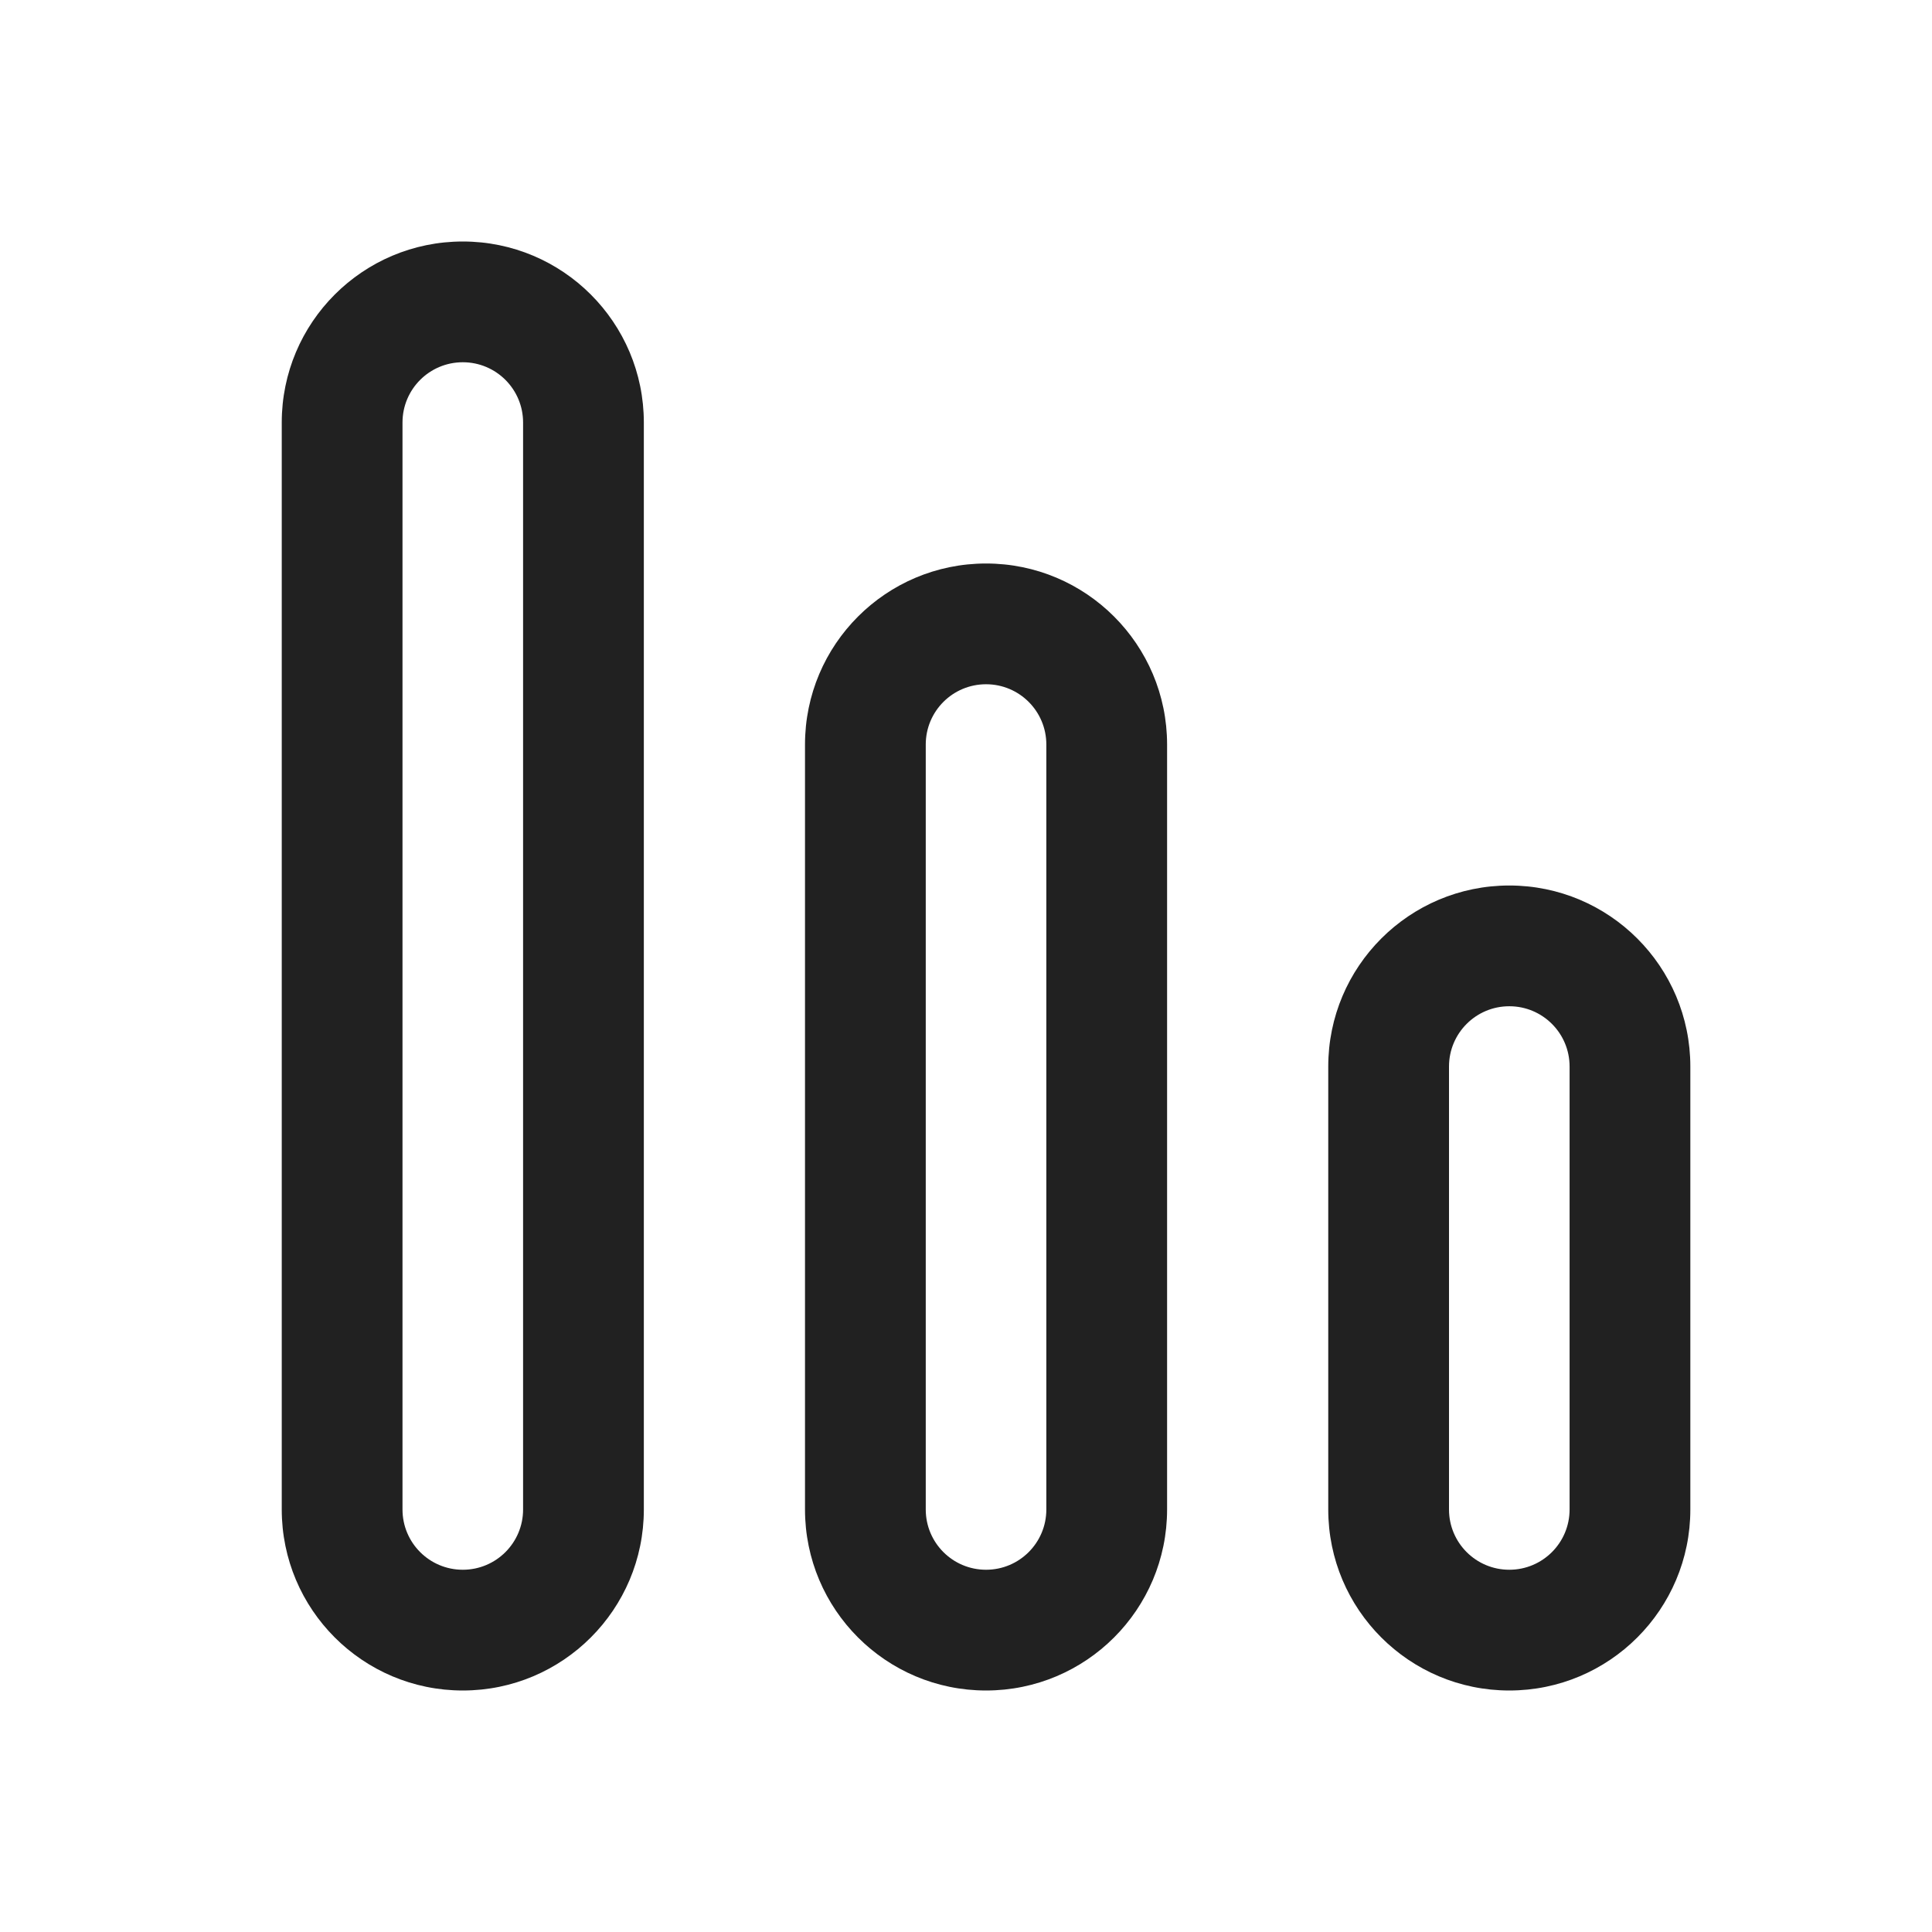
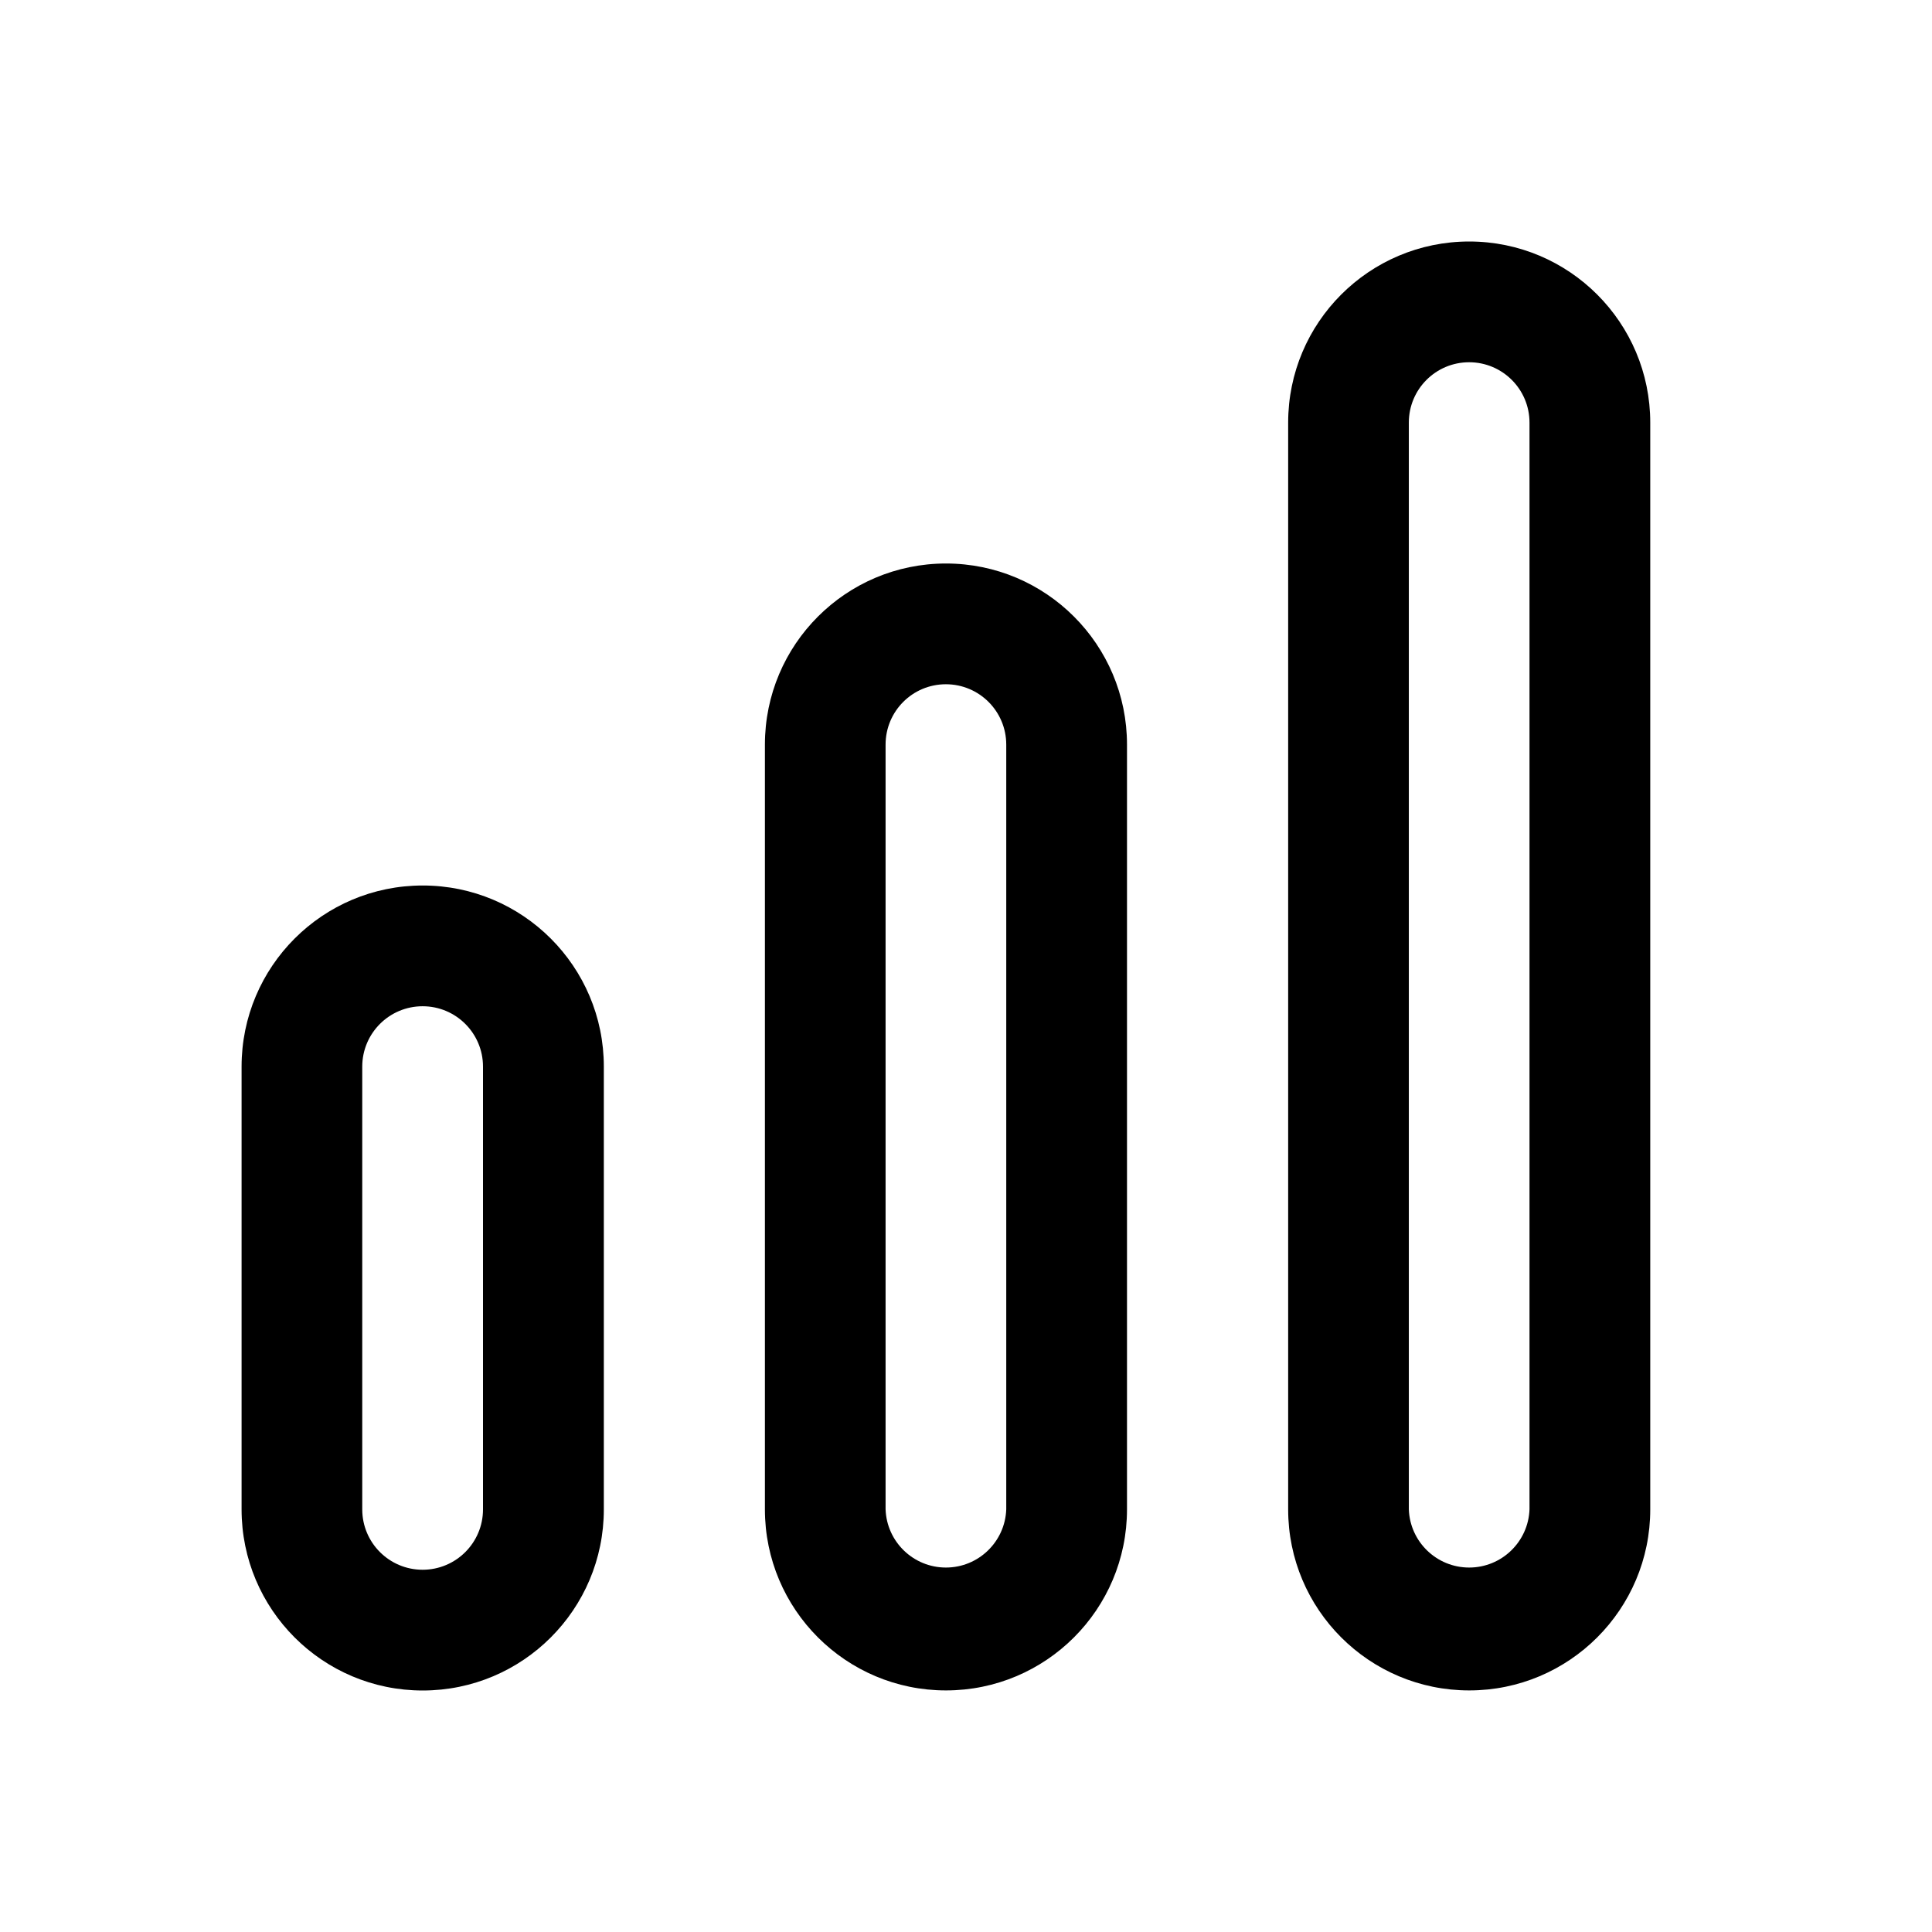
- <svg xmlns="http://www.w3.org/2000/svg" width="24" height="24" viewBox="0 0 24 24" fill="none">
-   <path d="M5.749 3C6.991 3 7.998 4.007 7.998 5.249V18.751C7.998 19.993 6.991 21 5.749 21C4.507 21 3.5 19.993 3.5 18.751V5.249C3.5 4.007 4.507 3 5.749 3ZM12.249 7C13.491 7 14.498 8.007 14.498 9.249V18.751C14.498 19.993 13.491 21 12.249 21C11.007 21 10 19.993 10 18.751V9.249C10 8.007 11.007 7 12.249 7ZM18.749 11C19.991 11 20.998 12.007 20.998 13.249V18.751C20.998 19.993 19.991 21 18.749 21C17.507 21 16.5 19.993 16.5 18.751V13.249C16.5 12.007 17.507 11 18.749 11ZM5.749 4.5C5.335 4.5 5 4.835 5 5.249V18.751C5 19.165 5.335 19.5 5.749 19.5C6.163 19.5 6.498 19.165 6.498 18.751V5.249C6.498 4.835 6.163 4.5 5.749 4.5ZM12.249 8.5C11.835 8.5 11.5 8.835 11.5 9.249V18.751C11.5 19.165 11.835 19.5 12.249 19.5C12.663 19.5 12.998 19.165 12.998 18.751V9.249C12.998 8.835 12.663 8.5 12.249 8.5ZM18.749 12.5C18.335 12.5 18 12.835 18 13.249V18.751C18 19.165 18.335 19.5 18.749 19.5C19.163 19.5 19.498 19.165 19.498 18.751V13.249C19.498 12.835 19.163 12.5 18.749 12.5Z" fill="#212121" />
+ <svg xmlns="http://www.w3.org/2000/svg" width="24" height="24" viewBox="0 0 24 24">
+   <path fill="currentColor" d="M18.251 3a2.25 2.25 0 0 0-2.249 2.25v13.5a2.249 2.249 0 1 0 4.498 0V5.25A2.25 2.25 0 0 0 18.251 3m-6.5 4a2.25 2.25 0 0 0-2.249 2.25v9.5a2.249 2.249 0 1 0 4.498 0v-9.5A2.25 2.25 0 0 0 11.751 7m-6.5 4a2.25 2.25 0 0 0-2.25 2.25v5.5a2.25 2.25 0 1 0 4.5 0v-5.5A2.25 2.25 0 0 0 5.25 11m13-6.5a.75.75 0 0 1 .75.75v13.5a.75.75 0 0 1-1.499 0V5.25c0-.415.335-.75.749-.75m-6.5 4a.75.75 0 0 1 .75.75v9.5a.75.75 0 0 1-1.499 0v-9.5c0-.415.335-.75.749-.75m-6.5 4a.75.75 0 0 1 .75.75v5.5a.75.75 0 0 1-1.5 0v-5.5a.75.75 0 0 1 .75-.75" />
</svg>
